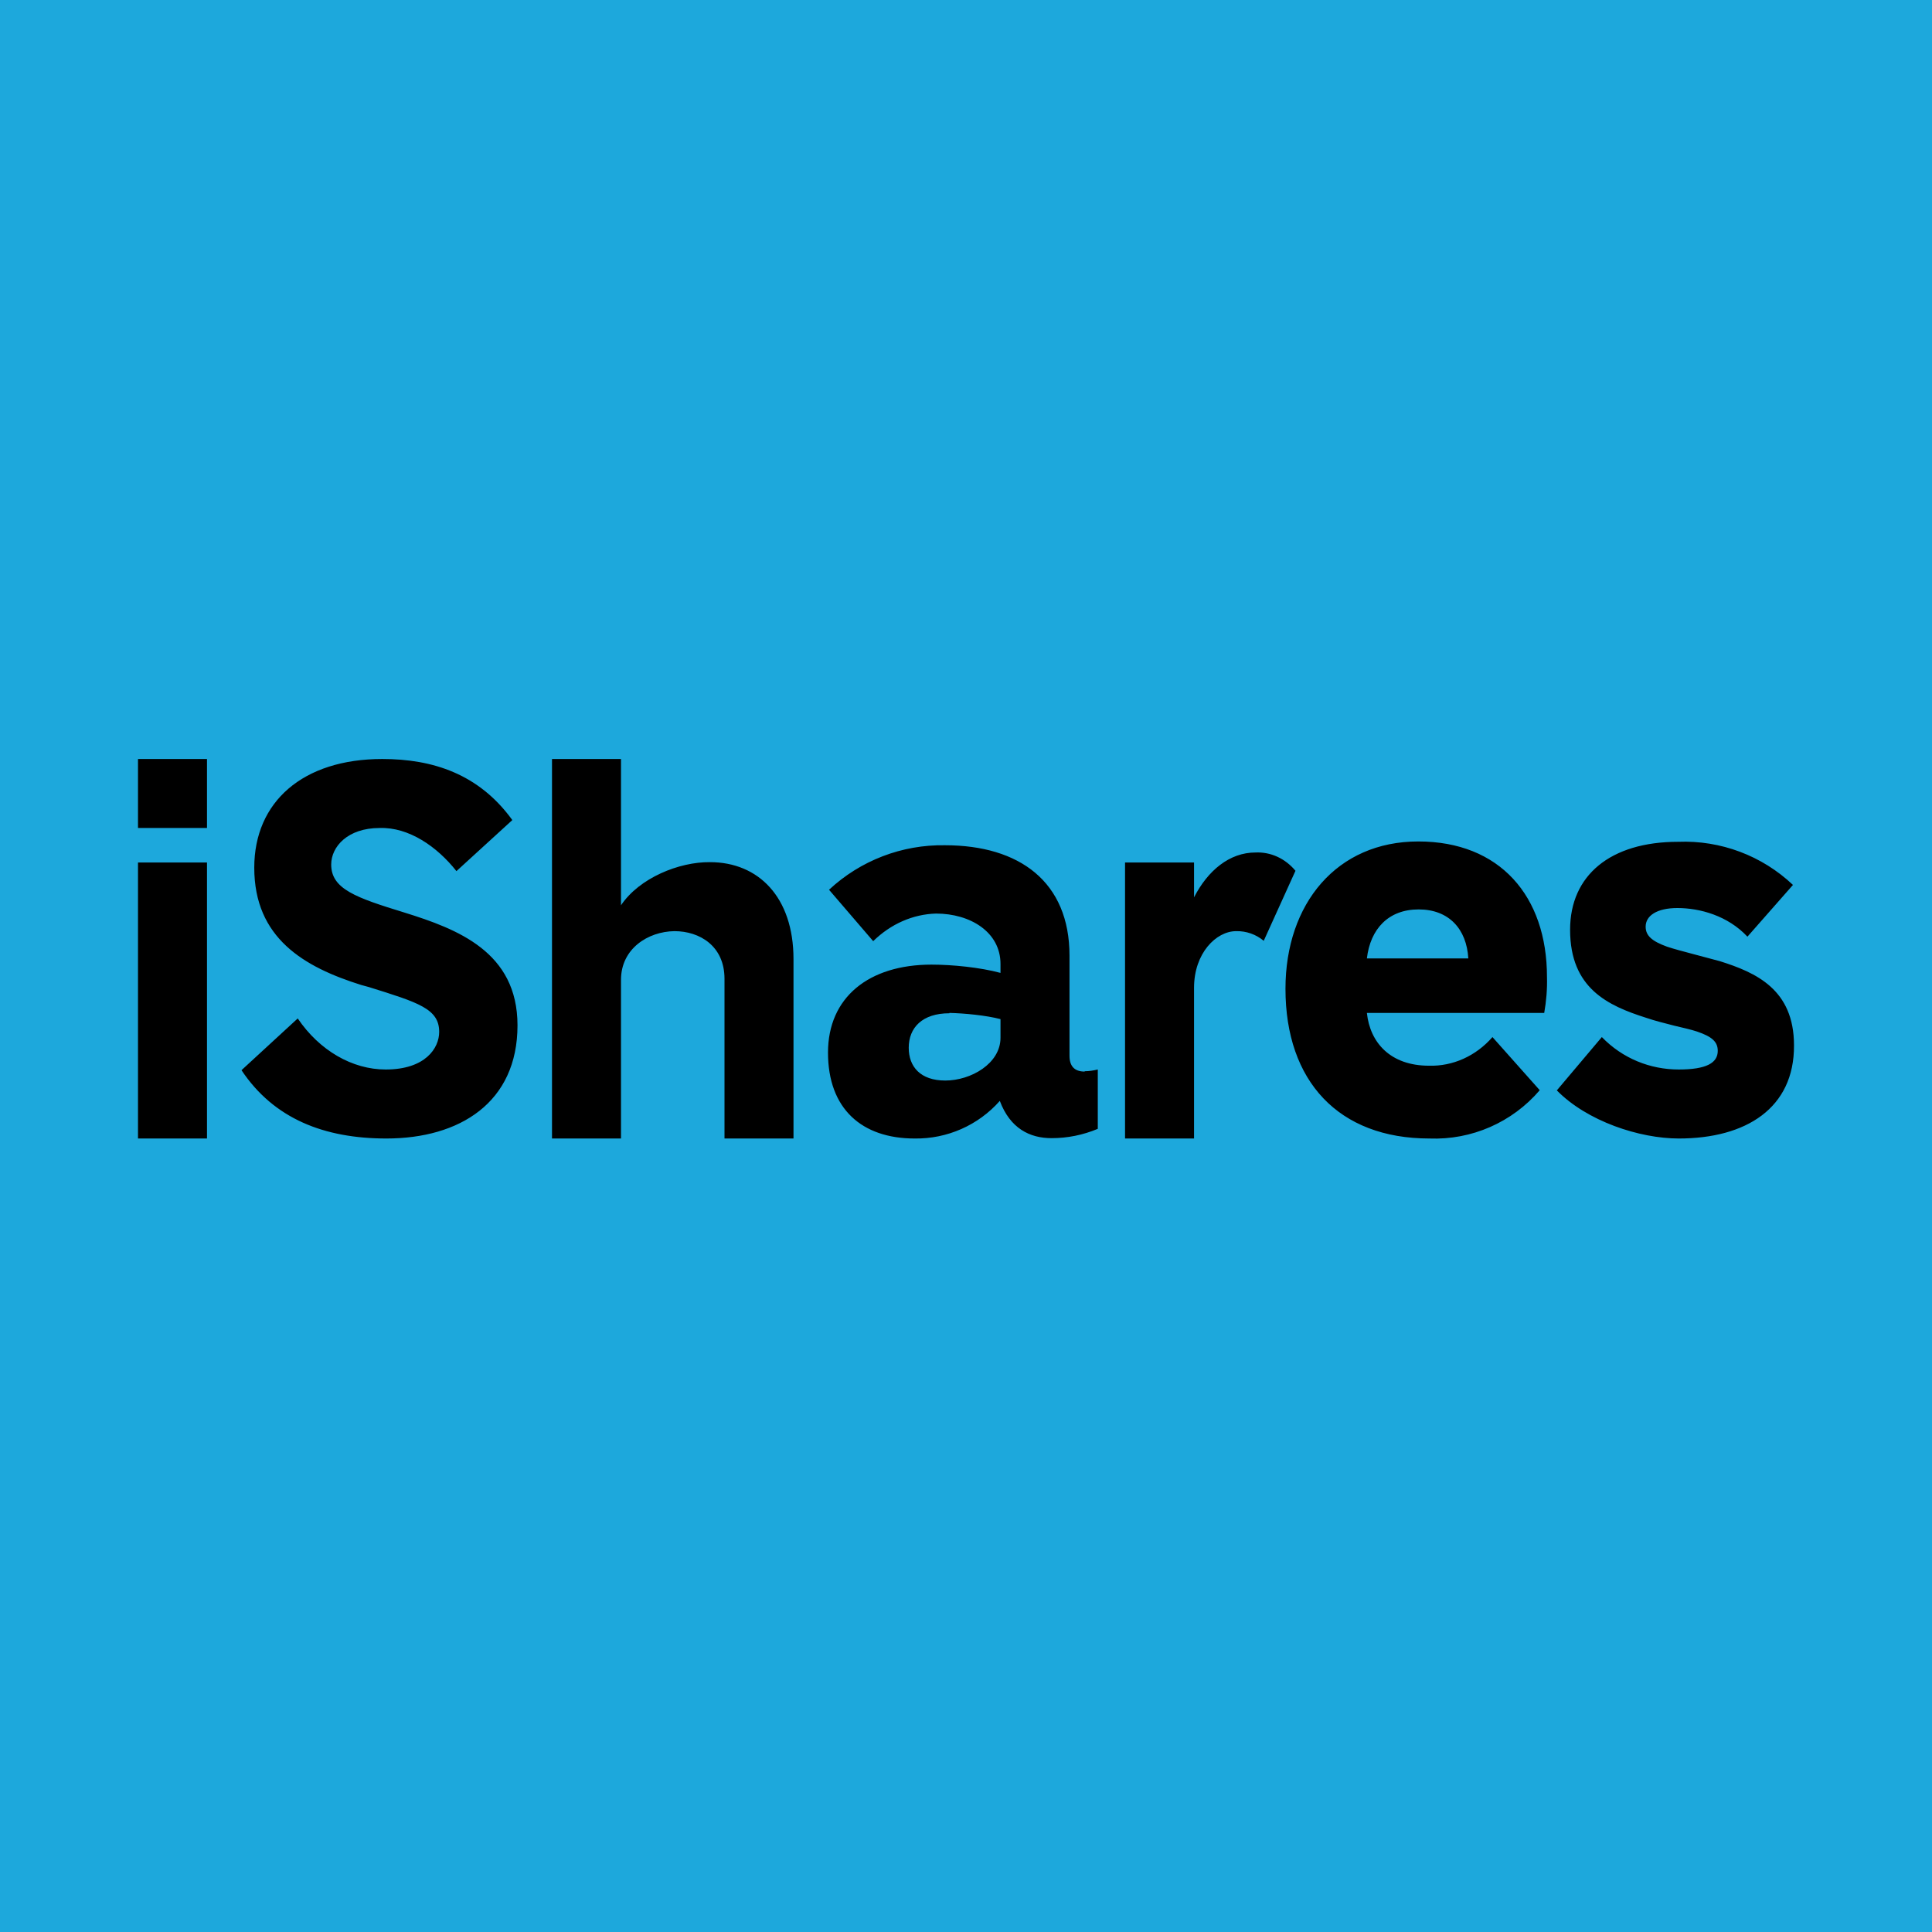
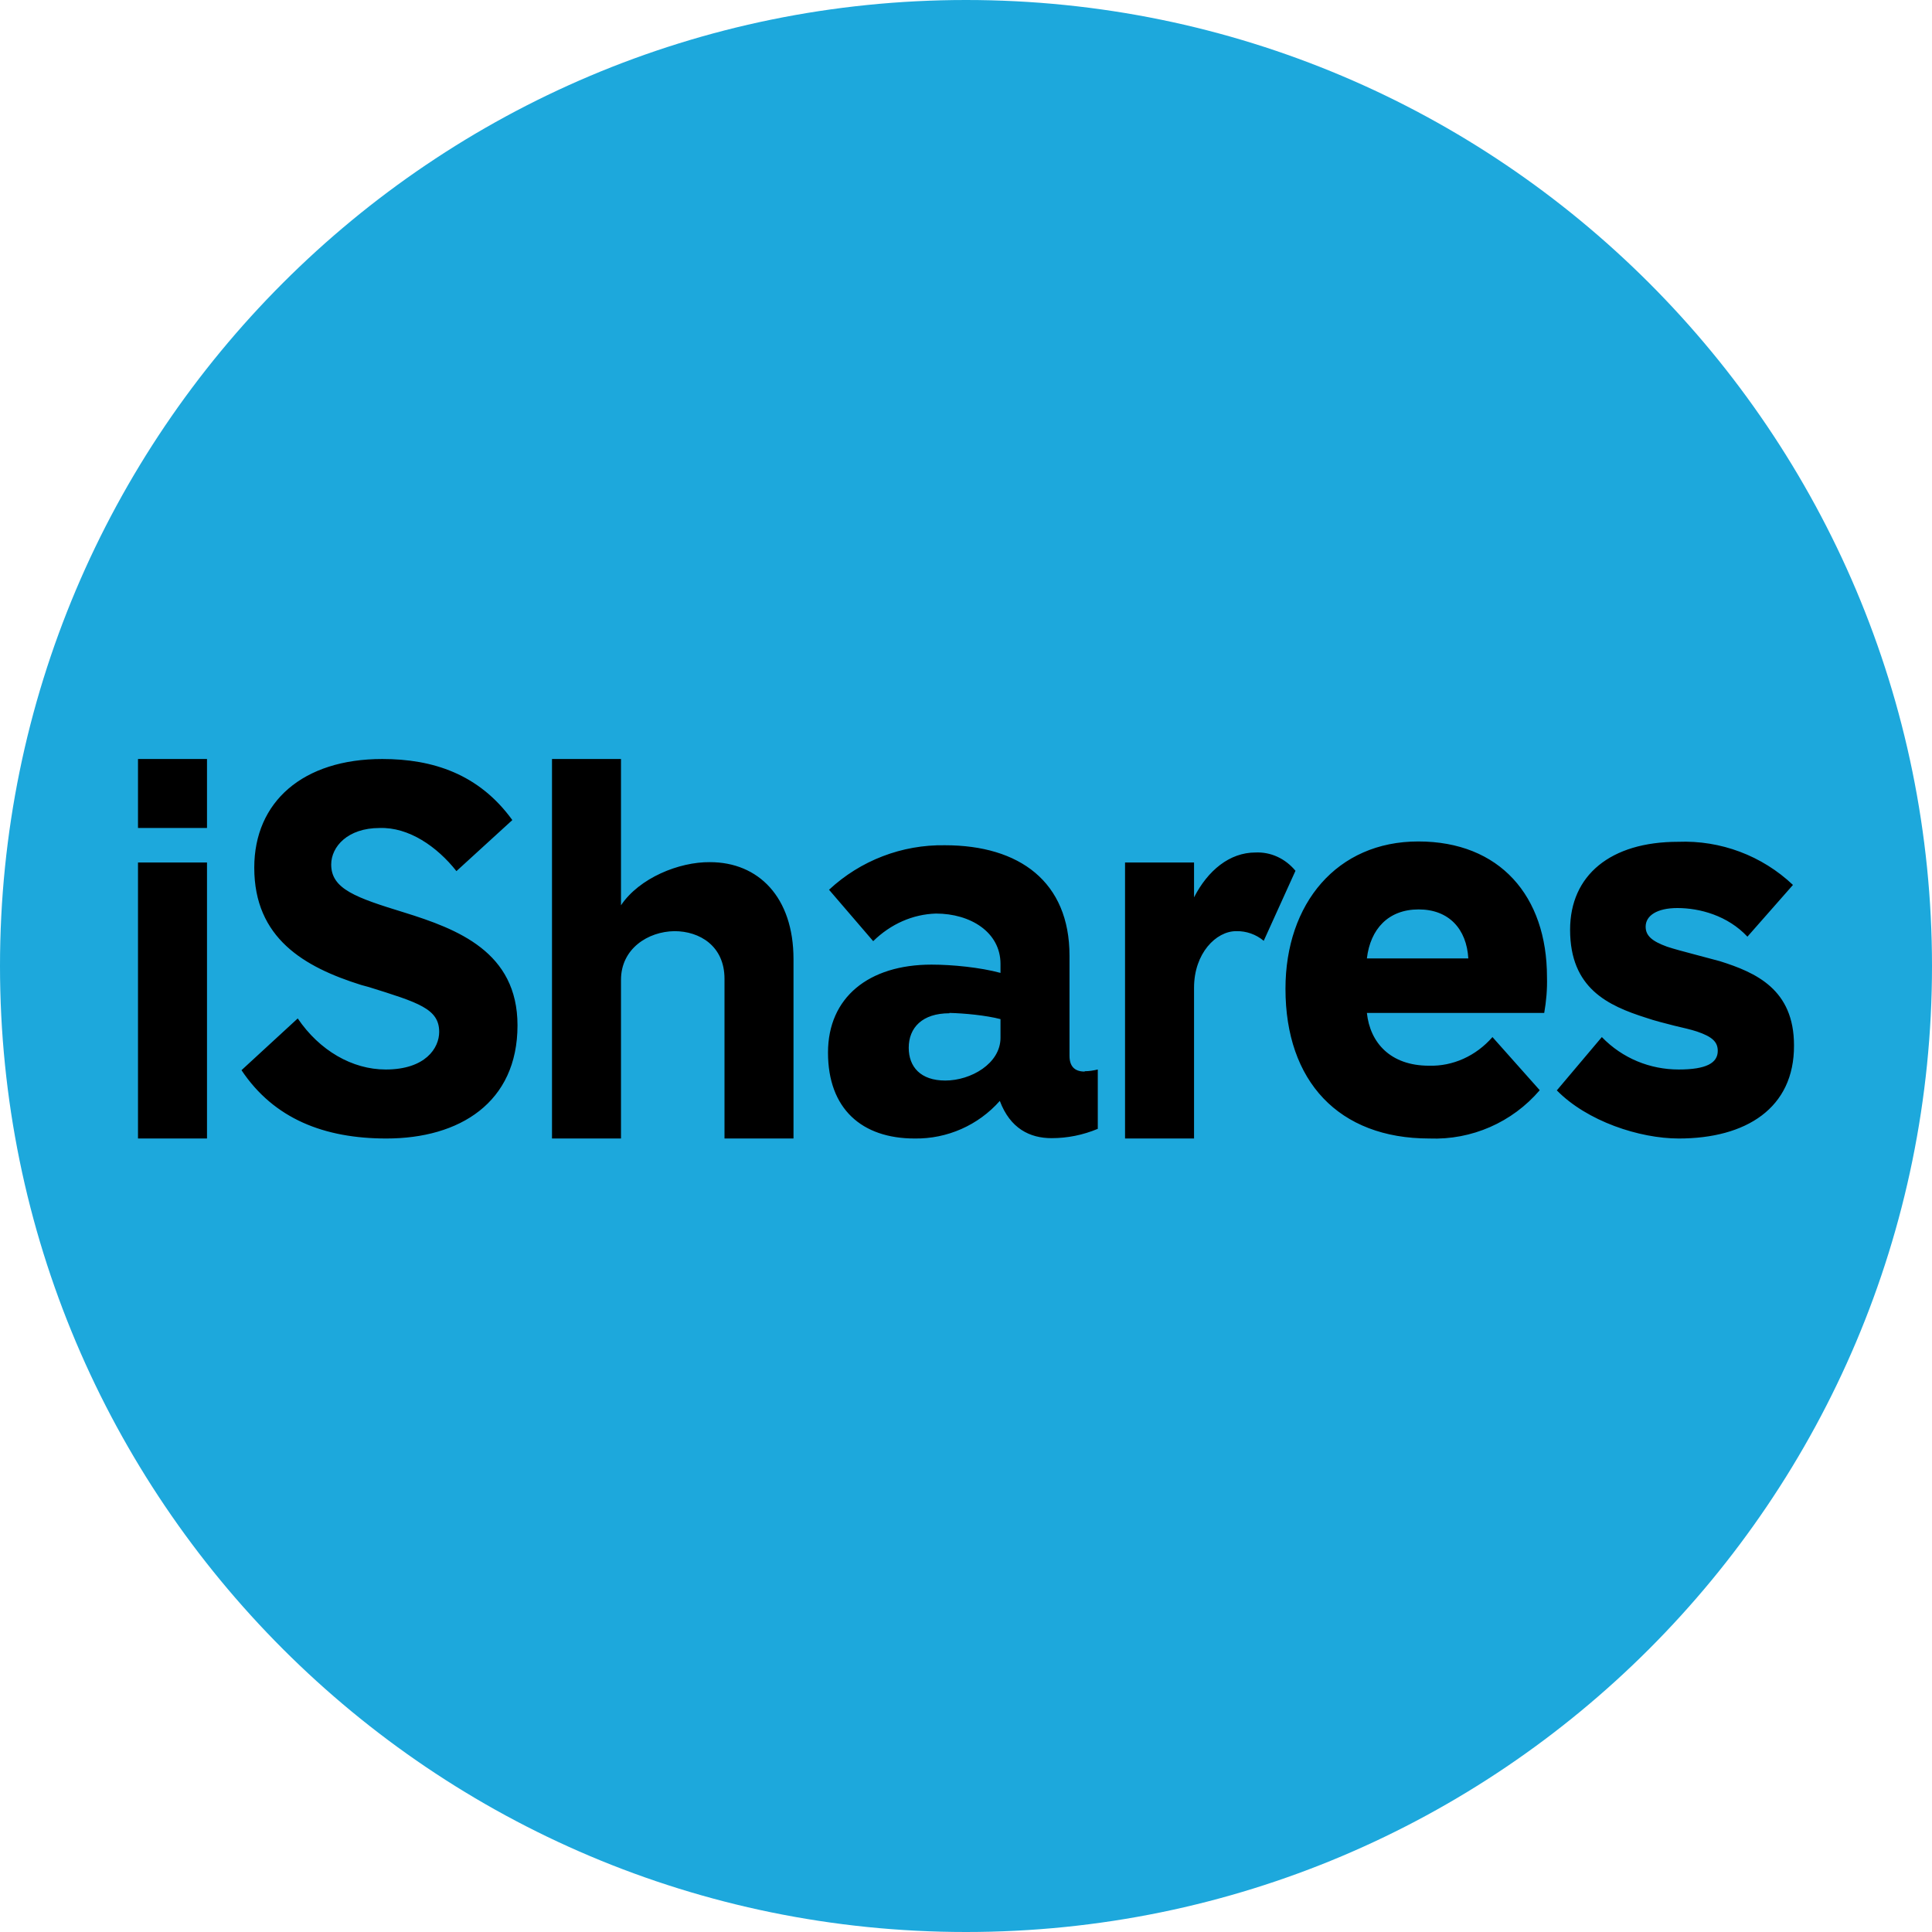
<svg xmlns="http://www.w3.org/2000/svg" width="56" height="56" viewBox="0 0 56 56">
-   <path fill="#1DA8DC" d="M0 0h56v56H0z" />
-   <path fill-rule="evenodd" d="M4 24v-2h2v2H4Zm0 9v-8h2v8H4Zm19 0V27.8c0-1.8-1.02-2.81-2.42-2.81-.9-.01-2.05.46-2.58 1.25v-4.24h-2V33h2V28.4c0-.9.78-1.4 1.55-1.41.73 0 1.45.43 1.45 1.38V33h2Zm16.62-3.64h5.14c.06-.34.09-.69.08-1.04 0-2.35-1.37-3.93-3.73-3.93s-3.85 1.8-3.85 4.27c0 2.68 1.54 4.34 4.17 4.34a4 4 0 0 0 3.2-1.4l-1.37-1.54c-.48.55-1.15.85-1.84.83-1.12 0-1.71-.67-1.8-1.53Zm1.5-3c.88 0 1.39.57 1.44 1.42h-2.94c.1-.85.62-1.42 1.5-1.42Zm4 5.24c.88.9 2.4 1.4 3.54 1.4 1.95 0 3.35-.88 3.34-2.7 0-1.62-1.1-2.11-2.15-2.44l-.75-.2c-.3-.08-.57-.15-.78-.22-.44-.16-.62-.32-.62-.58 0-.32.33-.54.92-.54.65 0 1.46.22 2.03.83l1.32-1.5a4.58 4.58 0 0 0-3.33-1.25c-1.96 0-3.13.97-3.13 2.55 0 1.7 1.1 2.2 2.2 2.55.26.09.55.16.82.23.25.06.48.11.66.17.44.15.6.3.6.56 0 .35-.33.54-1.13.54-.83 0-1.63-.32-2.23-.94l-1.3 1.54ZM31.82 31Zm-.38.05c.13 0 .25-.02.38-.05v1.72c-.43.18-.88.27-1.34.27-.63 0-1.2-.28-1.5-1.08A3.23 3.23 0 0 1 26.51 33c-1.53 0-2.51-.86-2.51-2.49 0-1.6 1.18-2.55 3-2.55.6 0 1.41.08 2 .24v-.26c0-.92-.87-1.46-1.87-1.46-.67.02-1.31.3-1.82.8l-1.28-1.49a4.81 4.81 0 0 1 3.36-1.29c2.16 0 3.61 1.06 3.61 3.2v2.9c0 .3.14.46.44.46Zm-3.92-1.69c.43.01 1.06.07 1.48.18v.54c0 .75-.86 1.24-1.6 1.24-.72 0-1.06-.4-1.06-.95 0-.58.39-1 1.18-1Zm8.87-4.65c.44-.02.86.17 1.16.53l-.92 2.03a1.2 1.2 0 0 0-.8-.28c-.58 0-1.22.64-1.22 1.64V33h-2v-8h2v1.01c.4-.78 1.03-1.3 1.78-1.3ZM11 24c.85-.03 1.67.54 2.23 1.25l1.62-1.48c-.97-1.34-2.31-1.77-3.77-1.77-2.3 0-3.71 1.24-3.71 3.15 0 2.04 1.44 2.88 3.1 3.4l.22.06c1.44.45 2.04.63 2.04 1.3 0 .47-.4 1.09-1.55 1.09-.97 0-1.92-.55-2.55-1.48L7 31.02C7.94 32.43 9.4 33 11.2 33c2.12 0 3.8-1.04 3.8-3.28 0-2.13-1.74-2.79-3.28-3.27-1.4-.43-2.12-.68-2.12-1.39 0-.52.48-1.06 1.4-1.06Z" />
+   <defs>
+     <clipPath id="rh-round">
+       <circle cx="28" cy="28" r="28" />
+     </clipPath>
+   </defs>
+   <g clip-path="url(#rh-round)">
+     <path fill="#1DA8DC" d="M0 0h56v56H0z" />
+     <path fill-rule="evenodd" d="M4 24v-2h2v2H4Zm0 9v-8h2v8H4Zm19 0V27.8c0-1.8-1.02-2.81-2.42-2.81-.9-.01-2.05.46-2.58 1.25v-4.24h-2V33h2V28.4c0-.9.78-1.4 1.55-1.41.73 0 1.45.43 1.45 1.38V33h2Zm16.62-3.64h5.14c.06-.34.09-.69.08-1.04 0-2.35-1.37-3.93-3.73-3.93s-3.85 1.8-3.85 4.27c0 2.68 1.54 4.34 4.17 4.34a4 4 0 0 0 3.2-1.4l-1.37-1.54c-.48.55-1.15.85-1.84.83-1.12 0-1.71-.67-1.8-1.53Zm1.5-3c.88 0 1.39.57 1.44 1.42h-2.94c.1-.85.62-1.42 1.5-1.42Zm4 5.24c.88.9 2.4 1.4 3.54 1.4 1.95 0 3.35-.88 3.34-2.7 0-1.62-1.1-2.11-2.15-2.44l-.75-.2c-.3-.08-.57-.15-.78-.22-.44-.16-.62-.32-.62-.58 0-.32.33-.54.92-.54.65 0 1.46.22 2.03.83l1.32-1.5a4.58 4.58 0 0 0-3.33-1.25c-1.96 0-3.13.97-3.13 2.55 0 1.7 1.1 2.2 2.2 2.55.26.09.55.16.82.23.25.06.48.11.66.17.44.15.6.3.6.56 0 .35-.33.54-1.13.54-.83 0-1.63-.32-2.23-.94l-1.3 1.54ZM31.82 31Zm-.38.05c.13 0 .25-.02.38-.05v1.72c-.43.18-.88.27-1.34.27-.63 0-1.2-.28-1.5-1.08A3.23 3.23 0 0 1 26.51 33c-1.53 0-2.51-.86-2.51-2.49 0-1.6 1.18-2.55 3-2.55.6 0 1.41.08 2 .24v-.26c0-.92-.87-1.46-1.87-1.46-.67.02-1.31.3-1.82.8l-1.28-1.49a4.81 4.81 0 0 1 3.36-1.29c2.16 0 3.61 1.06 3.61 3.2v2.9c0 .3.14.46.44.46Zm-3.92-1.69c.43.01 1.06.07 1.48.18v.54c0 .75-.86 1.24-1.6 1.24-.72 0-1.06-.4-1.06-.95 0-.58.39-1 1.18-1Zm8.87-4.65c.44-.02.86.17 1.16.53l-.92 2.03a1.2 1.2 0 0 0-.8-.28c-.58 0-1.22.64-1.22 1.64V33h-2v-8h2v1.01c.4-.78 1.03-1.3 1.78-1.3ZM11 24c.85-.03 1.67.54 2.23 1.25l1.62-1.48c-.97-1.34-2.31-1.77-3.77-1.77-2.3 0-3.71 1.24-3.71 3.15 0 2.04 1.44 2.88 3.1 3.4l.22.06c1.44.45 2.04.63 2.04 1.3 0 .47-.4 1.09-1.55 1.09-.97 0-1.92-.55-2.55-1.48L7 31.02C7.94 32.43 9.4 33 11.2 33c2.12 0 3.8-1.04 3.8-3.28 0-2.13-1.74-2.79-3.28-3.27-1.4-.43-2.12-.68-2.12-1.39 0-.52.48-1.06 1.4-1.06Z" />
+   </g>
</svg>
